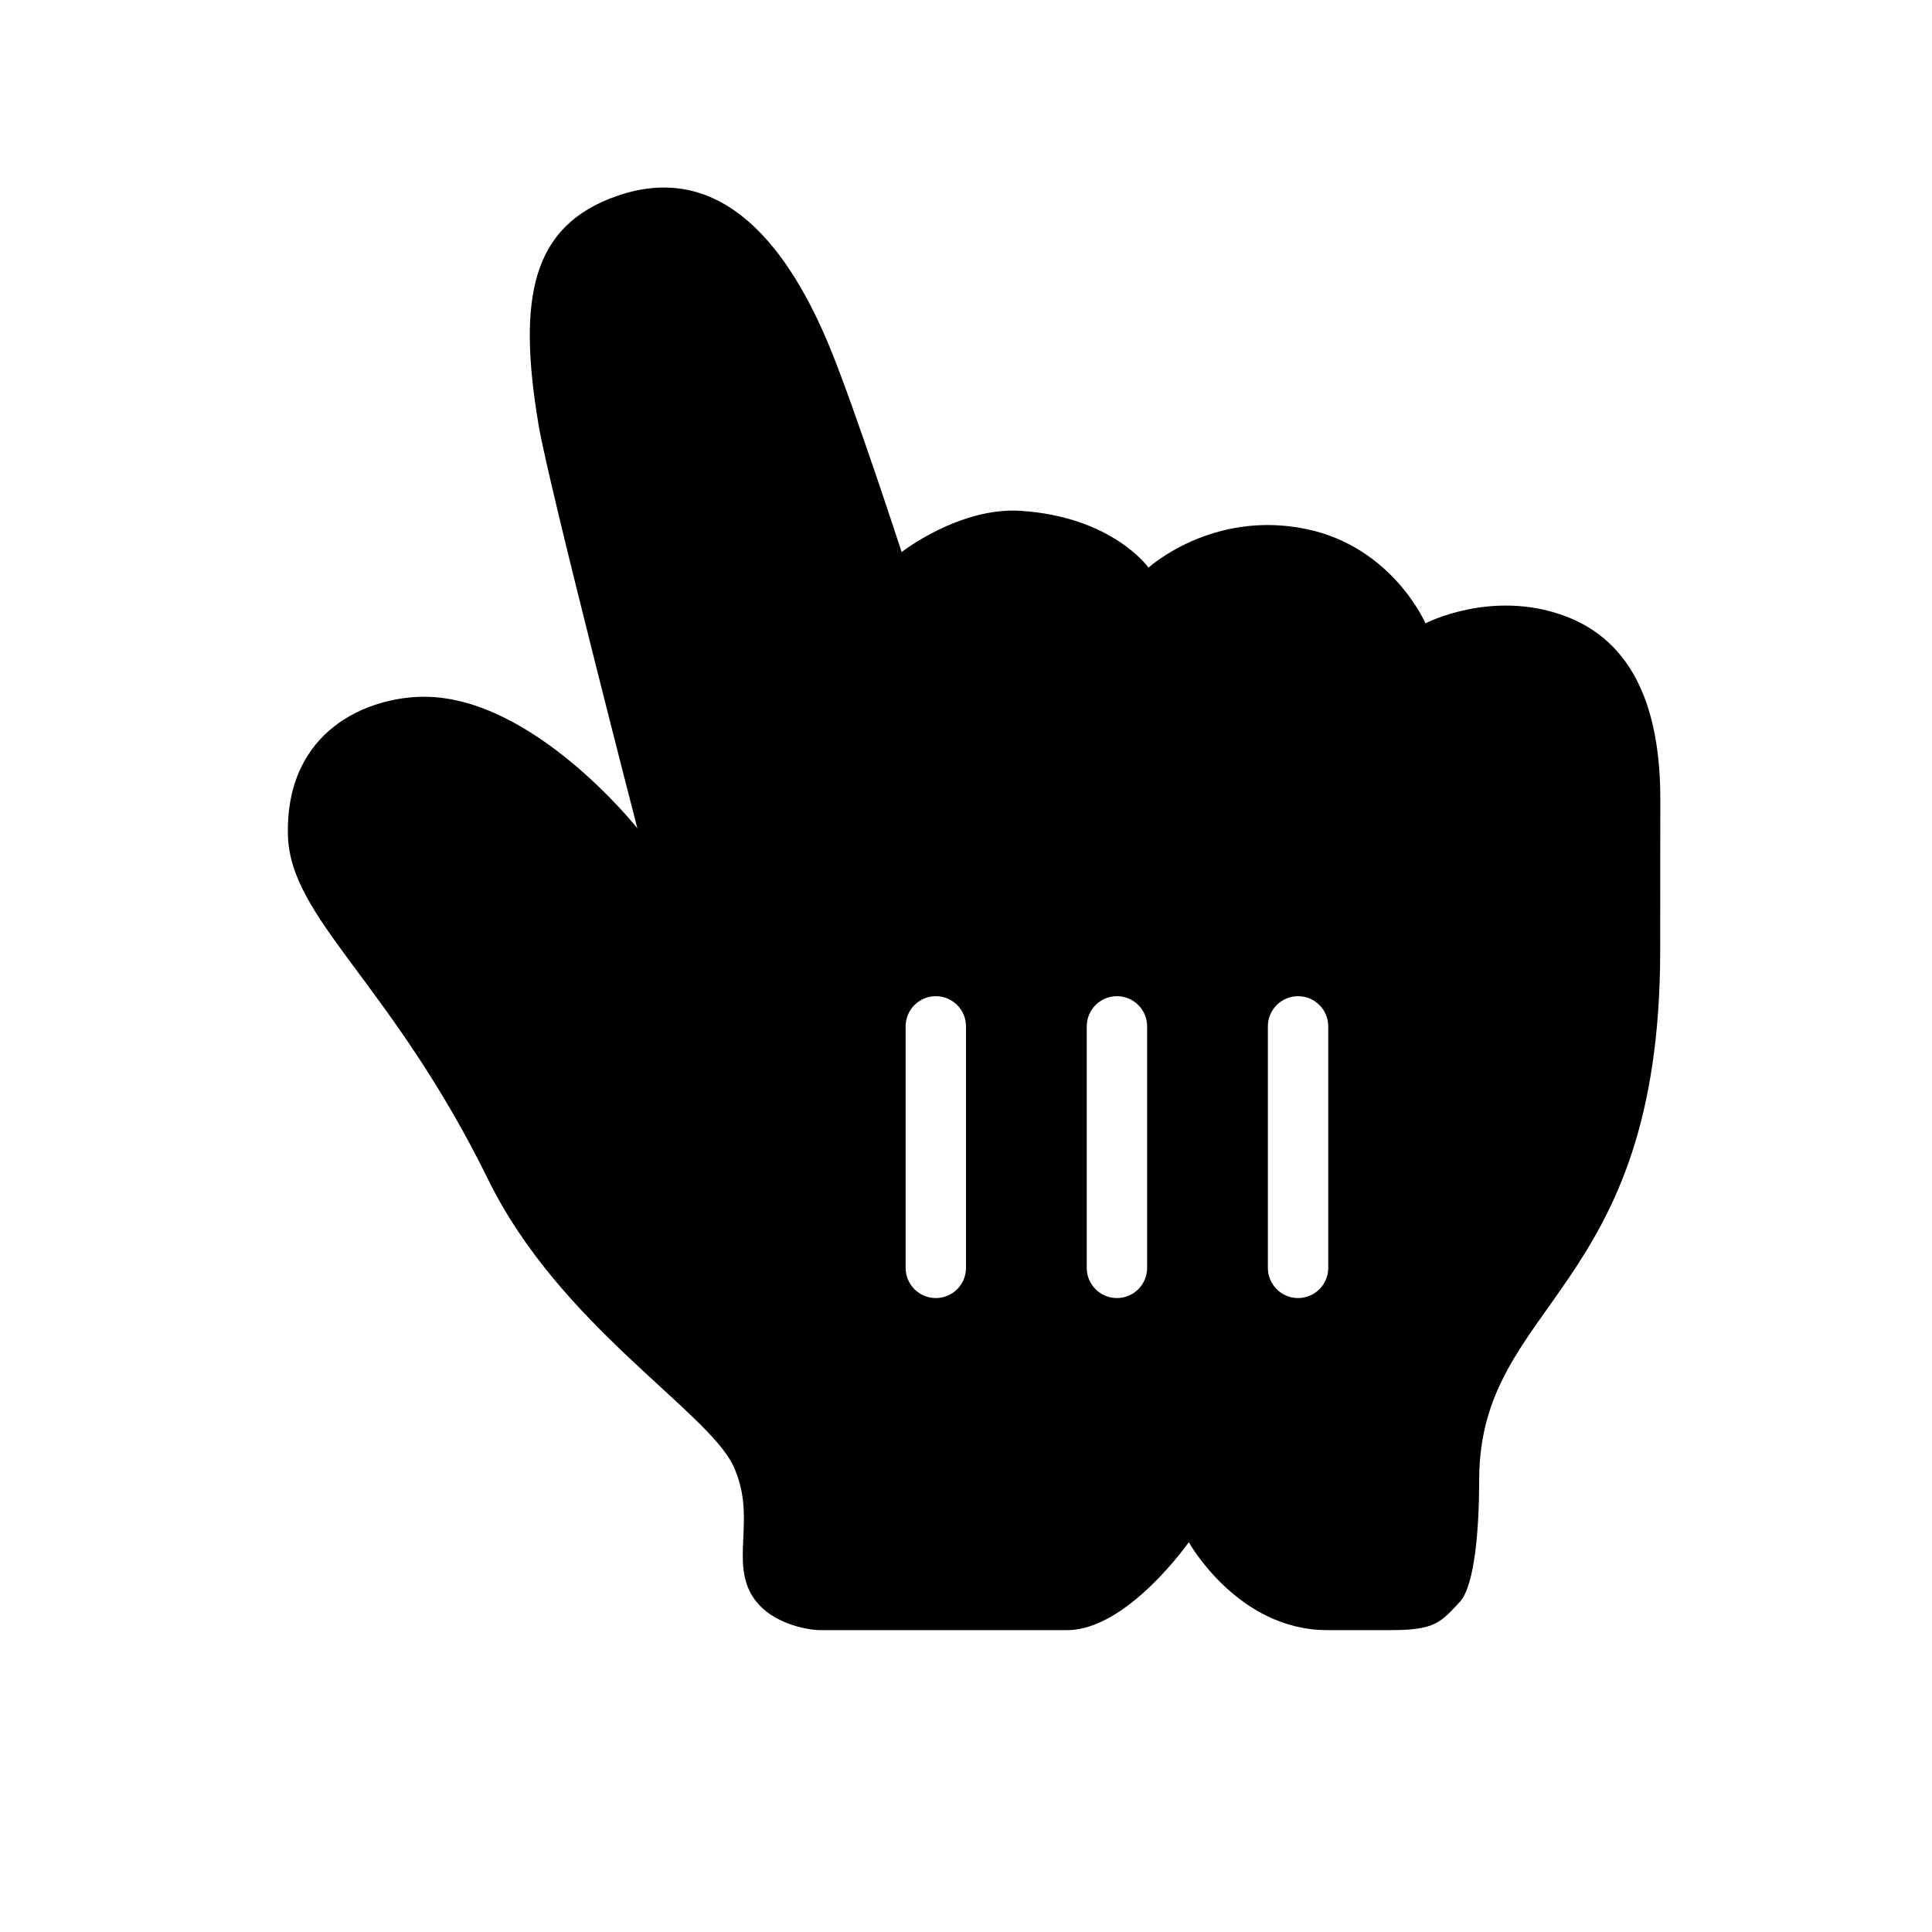
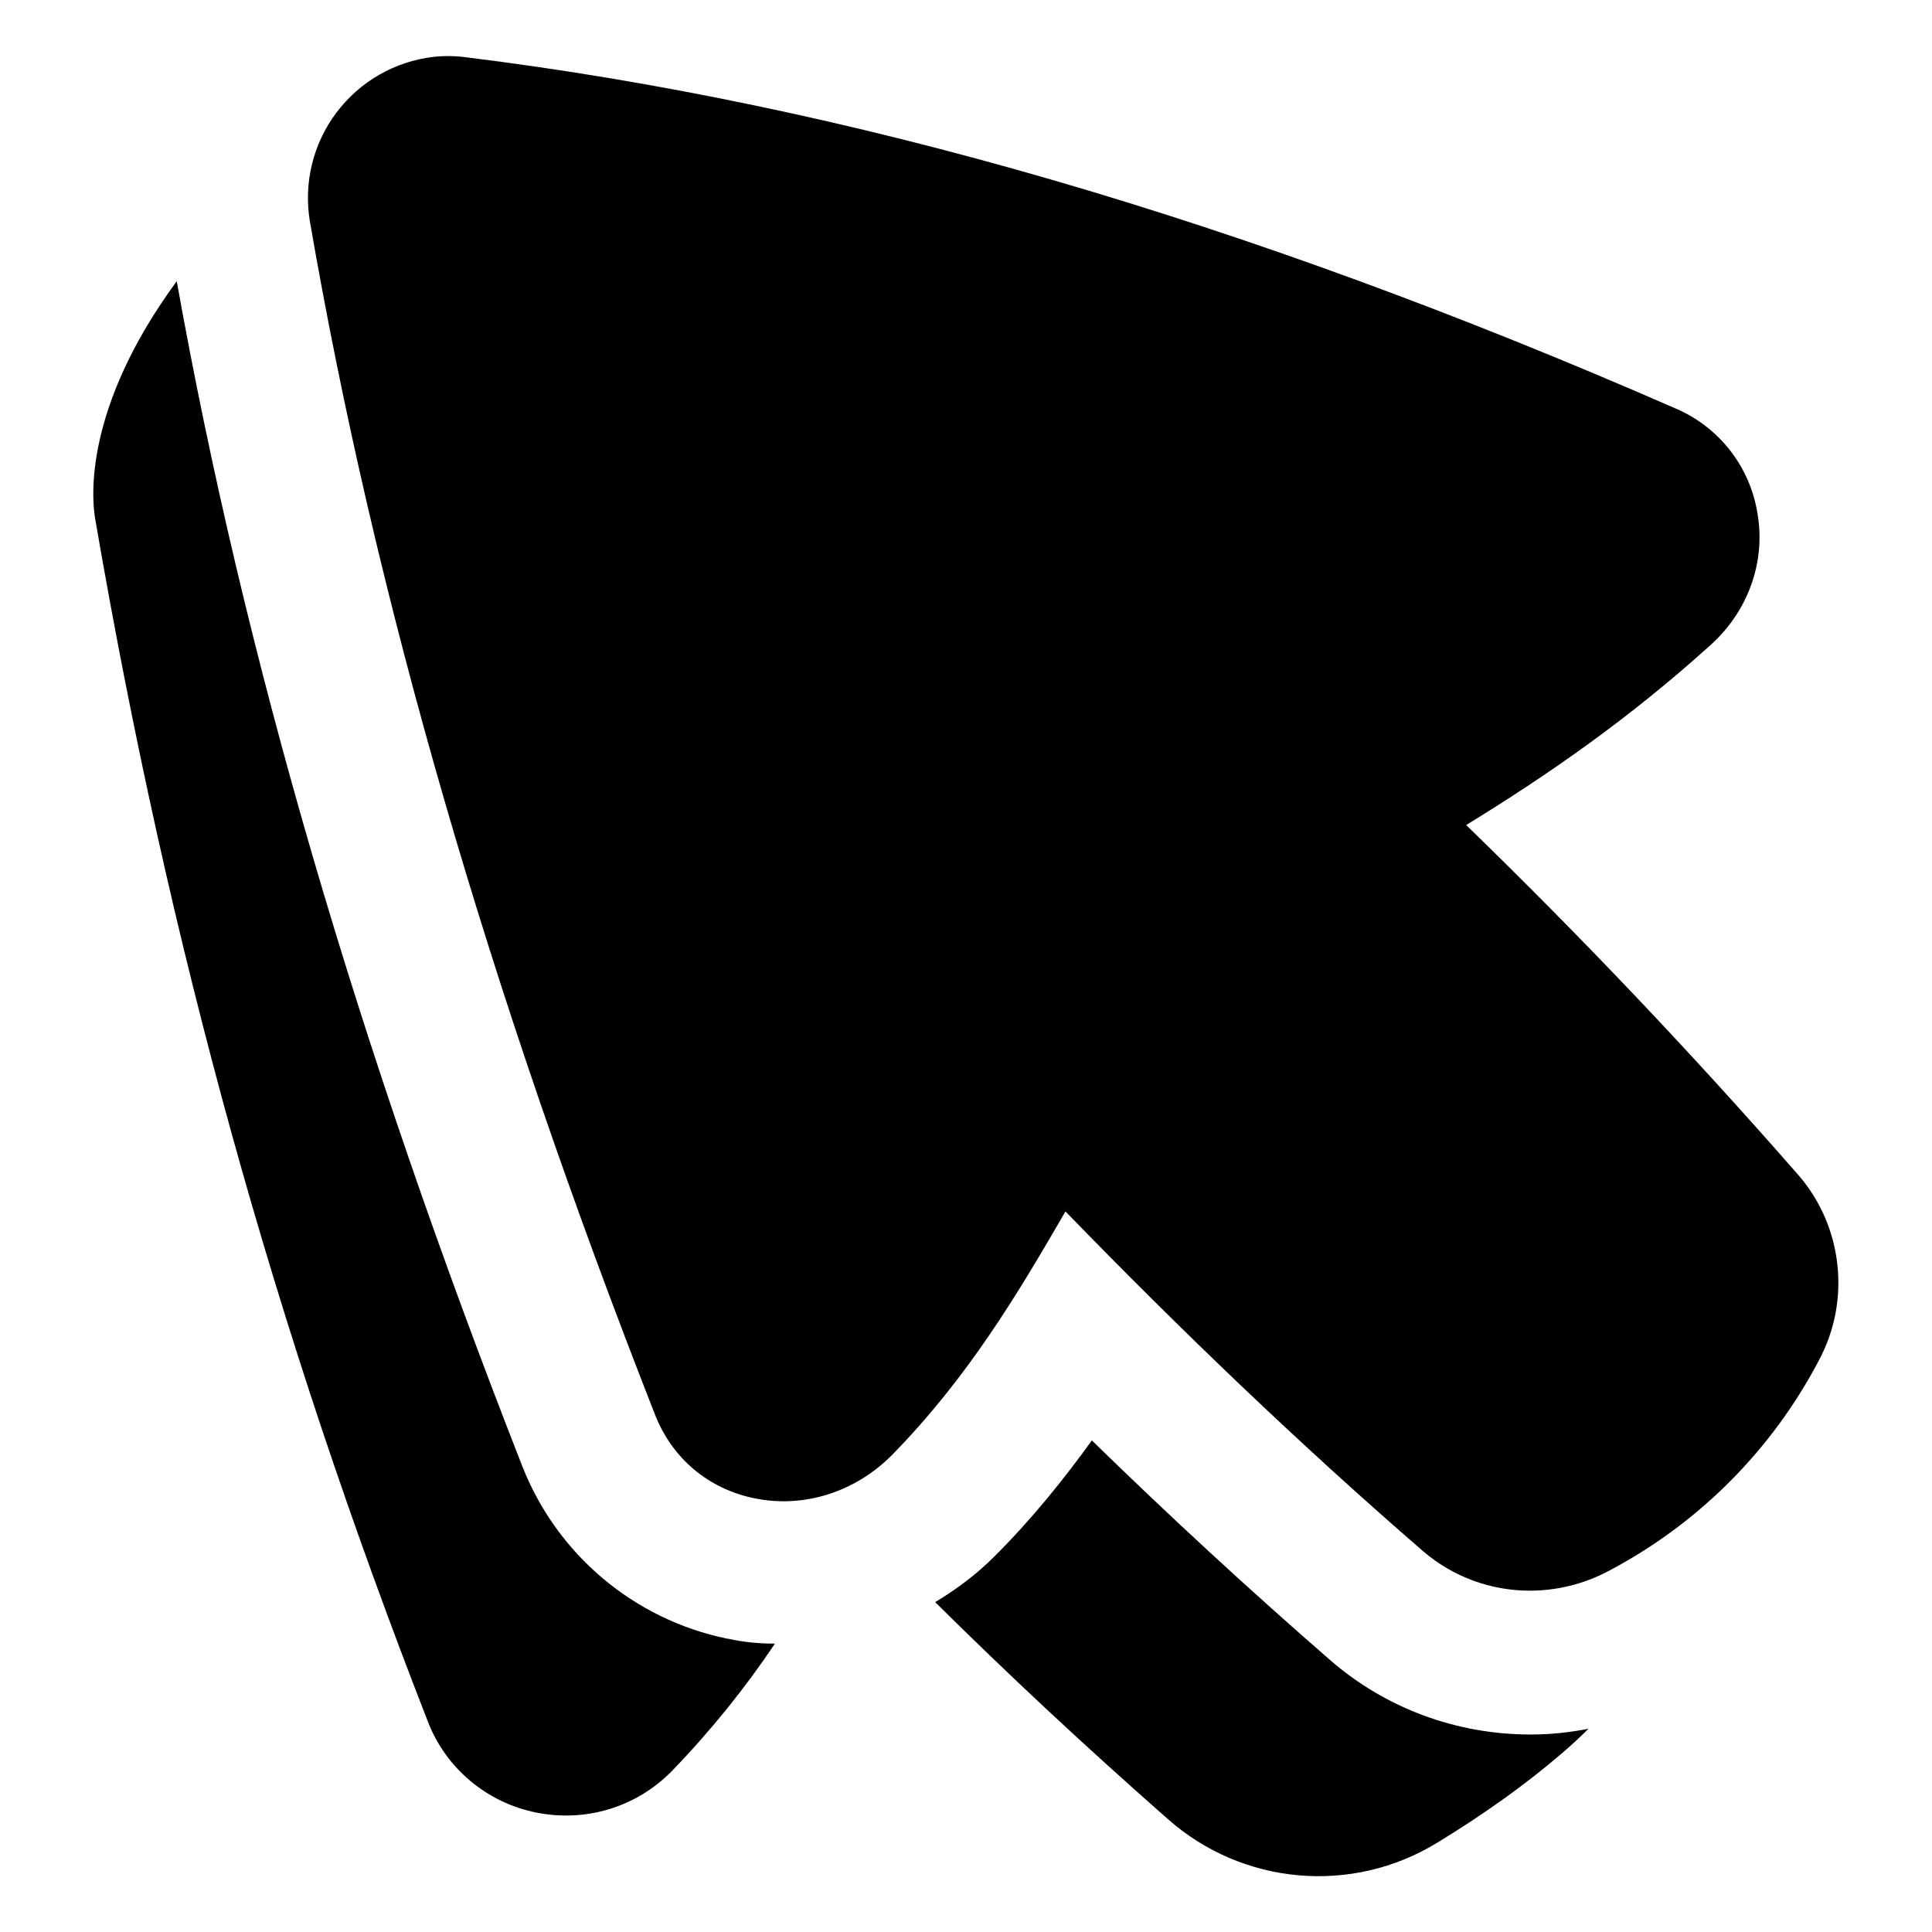
- <svg xmlns="http://www.w3.org/2000/svg" viewBox="0 0 64 64">
-   <path d="M31 33a1 1 0 00-1 1v8a1 1 0 002 0v-8a1 1 0 00-1-1zm6 0a1 1 0 00-1 1v8a1 1 0 002 0v-8a1 1 0 00-1-1zm6 0a1 1 0 00-1 1v8a1 1 0 002 0v-8a1 1 0 00-1-1zm8.779-12.616c2.379.849 3.221 3.179 3.221 6.085l-.004 5.014C54.996 42.86 49 43.08 49 49.026c0 1.576-.143 3.502-.641 4.037-.628.675-.814.937-2.28.937h-2.117C41 54 39.38 51.087 39.38 51.087S37.344 54 35.35 54h-8.191c-.364 0-1.795-.206-2.325-1.289-.575-1.175.209-2.529-.539-4.144-.842-1.819-5.754-4.669-8.113-9.472-3.237-6.591-6.588-8.649-6.645-11.453-.07-3.465 2.658-4.561 4.516-4.561 3.615 0 7.061 4.358 7.061 4.358s-2.935-11.352-3.273-13.363c-.714-4.247-.209-6.599 2.581-7.579 3.565-1.253 5.773 1.846 7.082 5.047.824 2.016 2.364 6.744 2.364 6.744s1.912-1.496 3.942-1.366c3.044.195 4.236 1.881 4.236 1.881s2.119-1.931 5.241-1.275c2.849.599 3.933 3.121 3.933 3.121s2.153-1.124 4.559-.265z" />
+ <svg xmlns="http://www.w3.org/2000/svg" viewBox="2.5 2.5 27 27">
+   <path d="M4.97 6.43C3.67 8.2 3.78 9.46 3.83 9.75c1.03 5.99 2.51 11.33 4.65 16.81.25.65.82 1.13 1.51 1.27.69.14 1.4-.07 1.9-.58.56-.58 1.03-1.17 1.44-1.78-.22 0-.441-.02-.661-.07h-.01a3.926 3.926 0 01-2.86-2.41C7.49 17.1 5.91 11.68 4.97 6.43zm12.789 16.2c-.39.54-.83 1.09-1.36 1.62-.25.25-.53.46-.83.64 1.04 1.03 2.08 2 3.25 3.03a3.176 3.176 0 003.77.33c.64-.39 1.23-.81 1.73-1.24.13-.11.26-.23.38-.35-.26.05-.53.08-.79.08h-.02c-1.04 0-2.03-.37-2.8-1.04a79.013 79.013 0 01-3.33-3.07z" />
+   <path d="M8.555 3.295A1.985 1.985 0 006.83 5.59c.91 5.27 2.49 10.73 4.82 16.67.24.62.75 1.05 1.4 1.18.69.14 1.4-.09 1.91-.6 1.07-1.09 1.77-2.27 2.43-3.41 1.62 1.67 3.29 3.27 5 4.75.42.36.95.55 1.49.55.37 0 .75-.09 1.09-.27a6.997 6.997 0 002.95-2.95c.45-.84.33-1.87-.28-2.58a82.308 82.308 0 00-4.65-4.9c1.11-.68 2.26-1.47 3.42-2.52.52-.47.77-1.16.65-1.84a1.922 1.922 0 00-1.14-1.46C19.86 5.56 14.33 3.96 9.01 3.3a1.897 1.897 0 00-.455-.005z" />
</svg>
